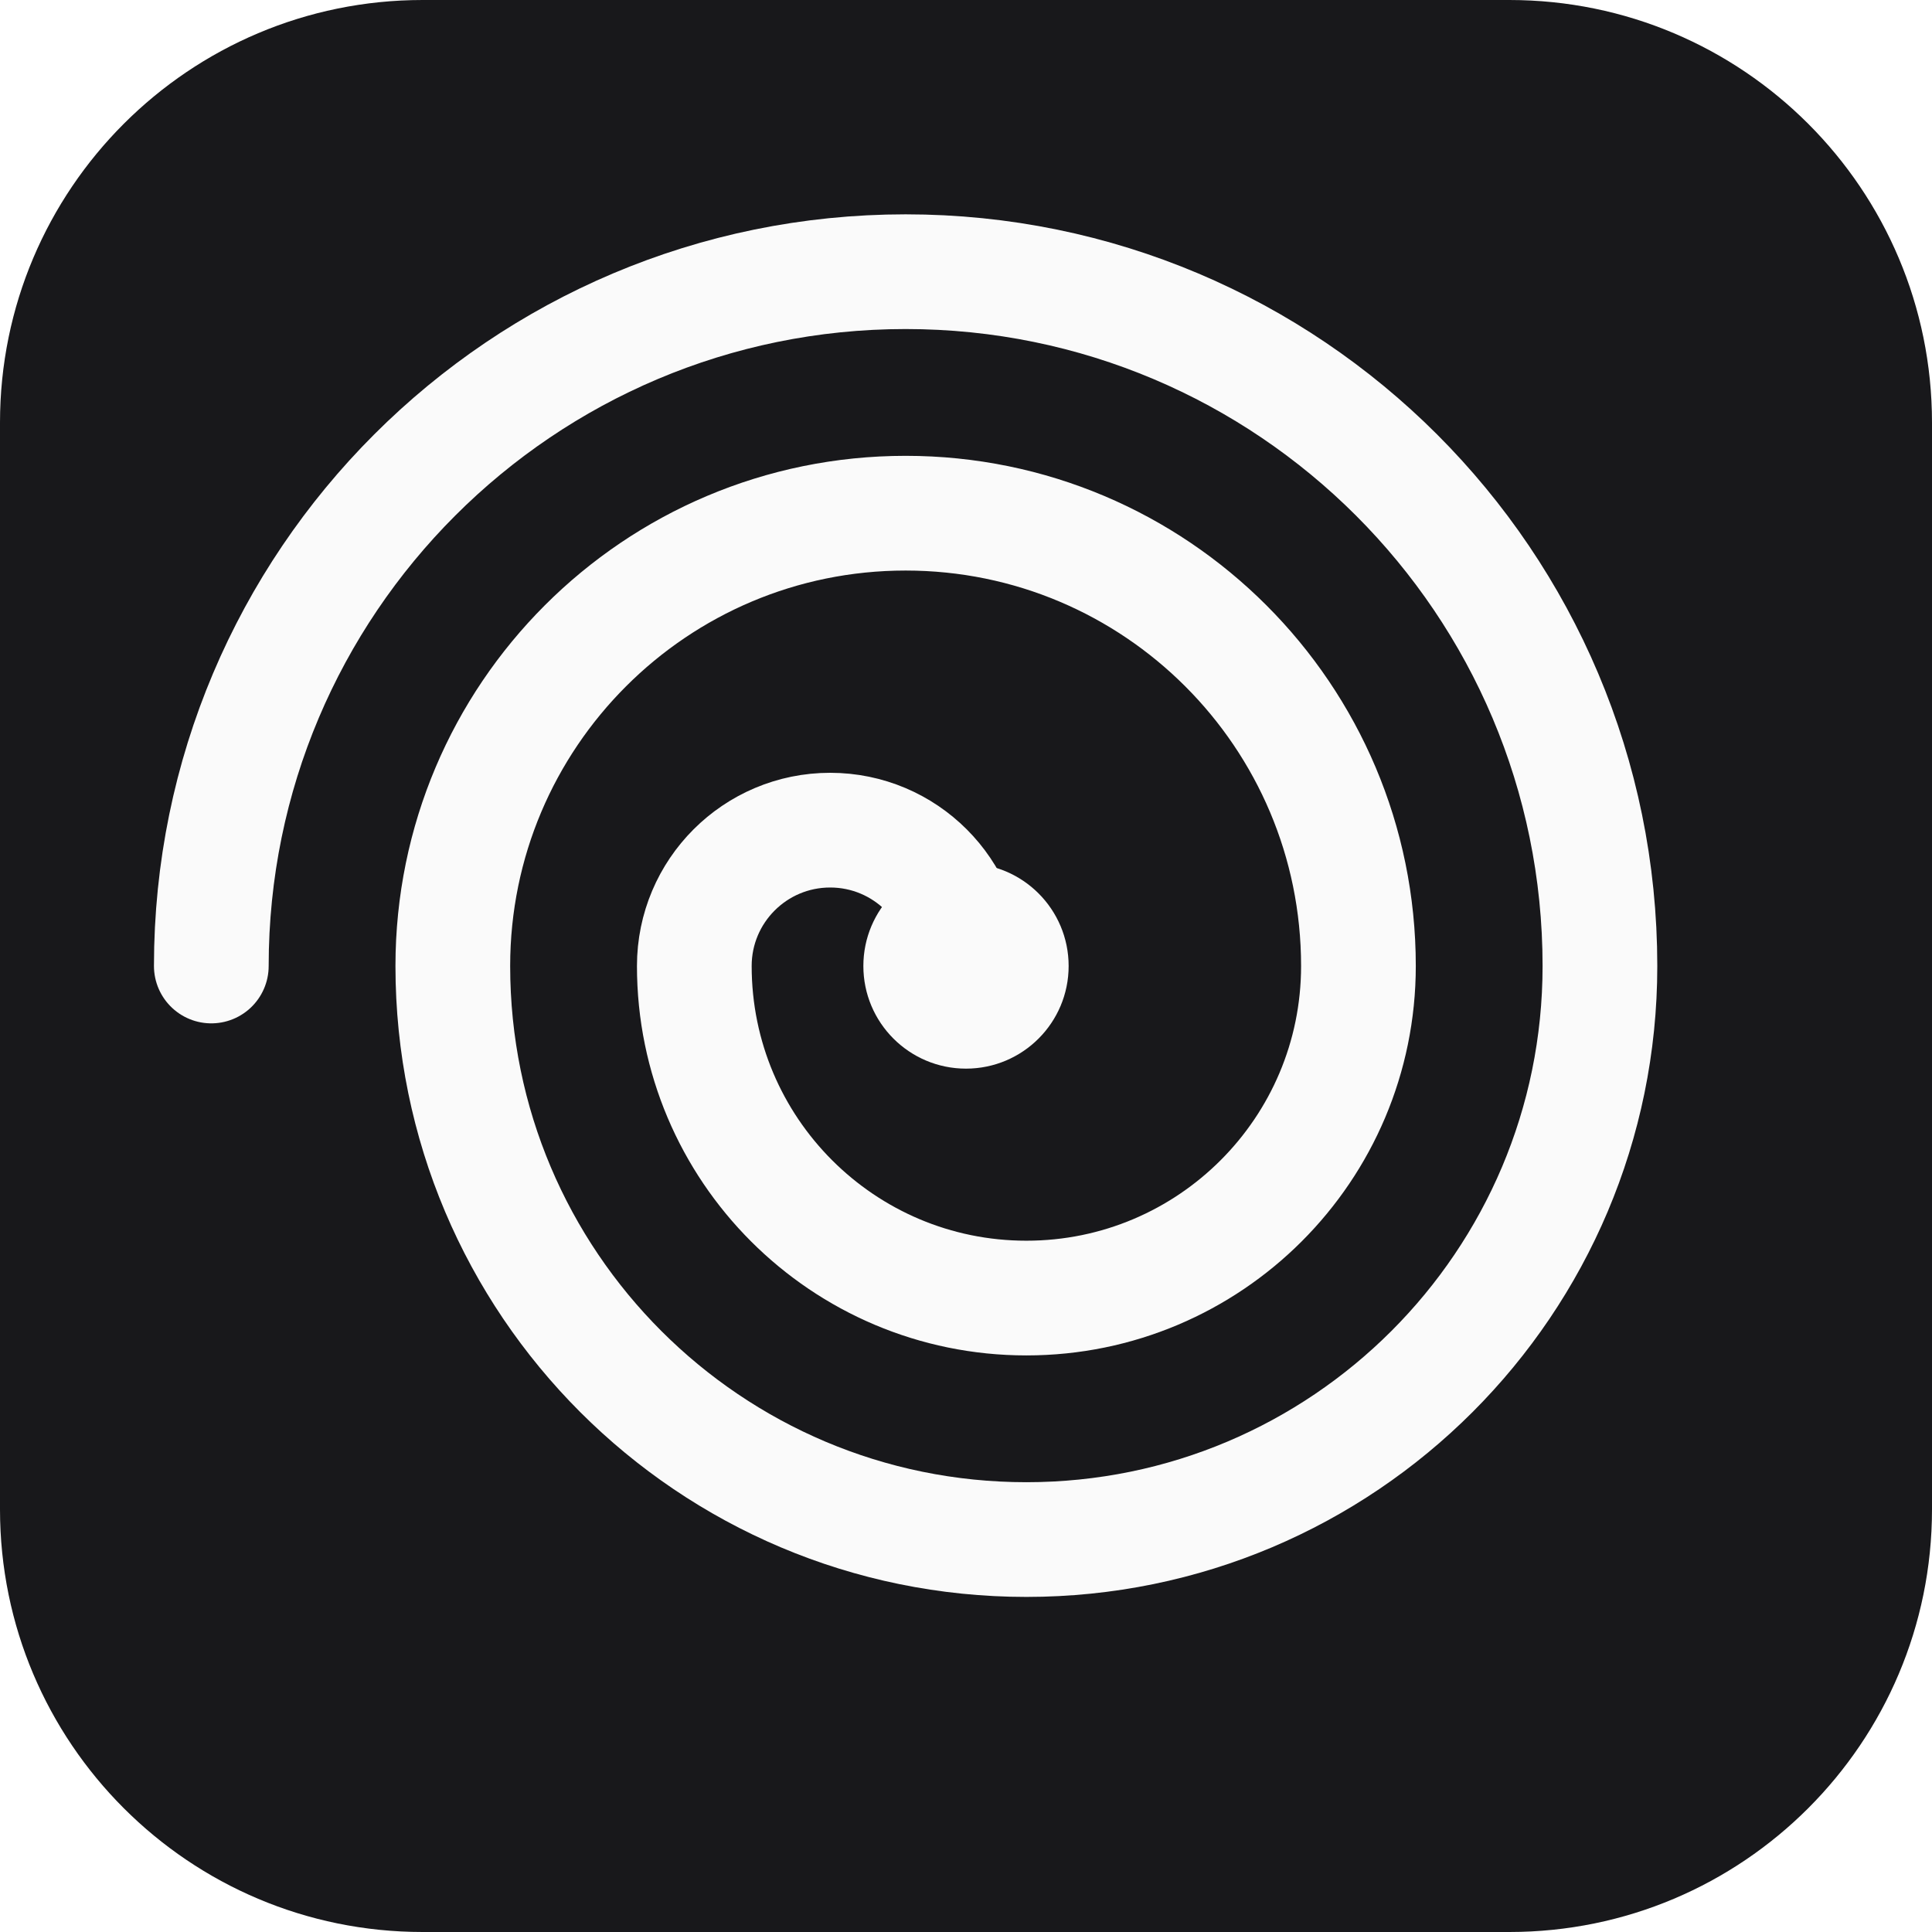
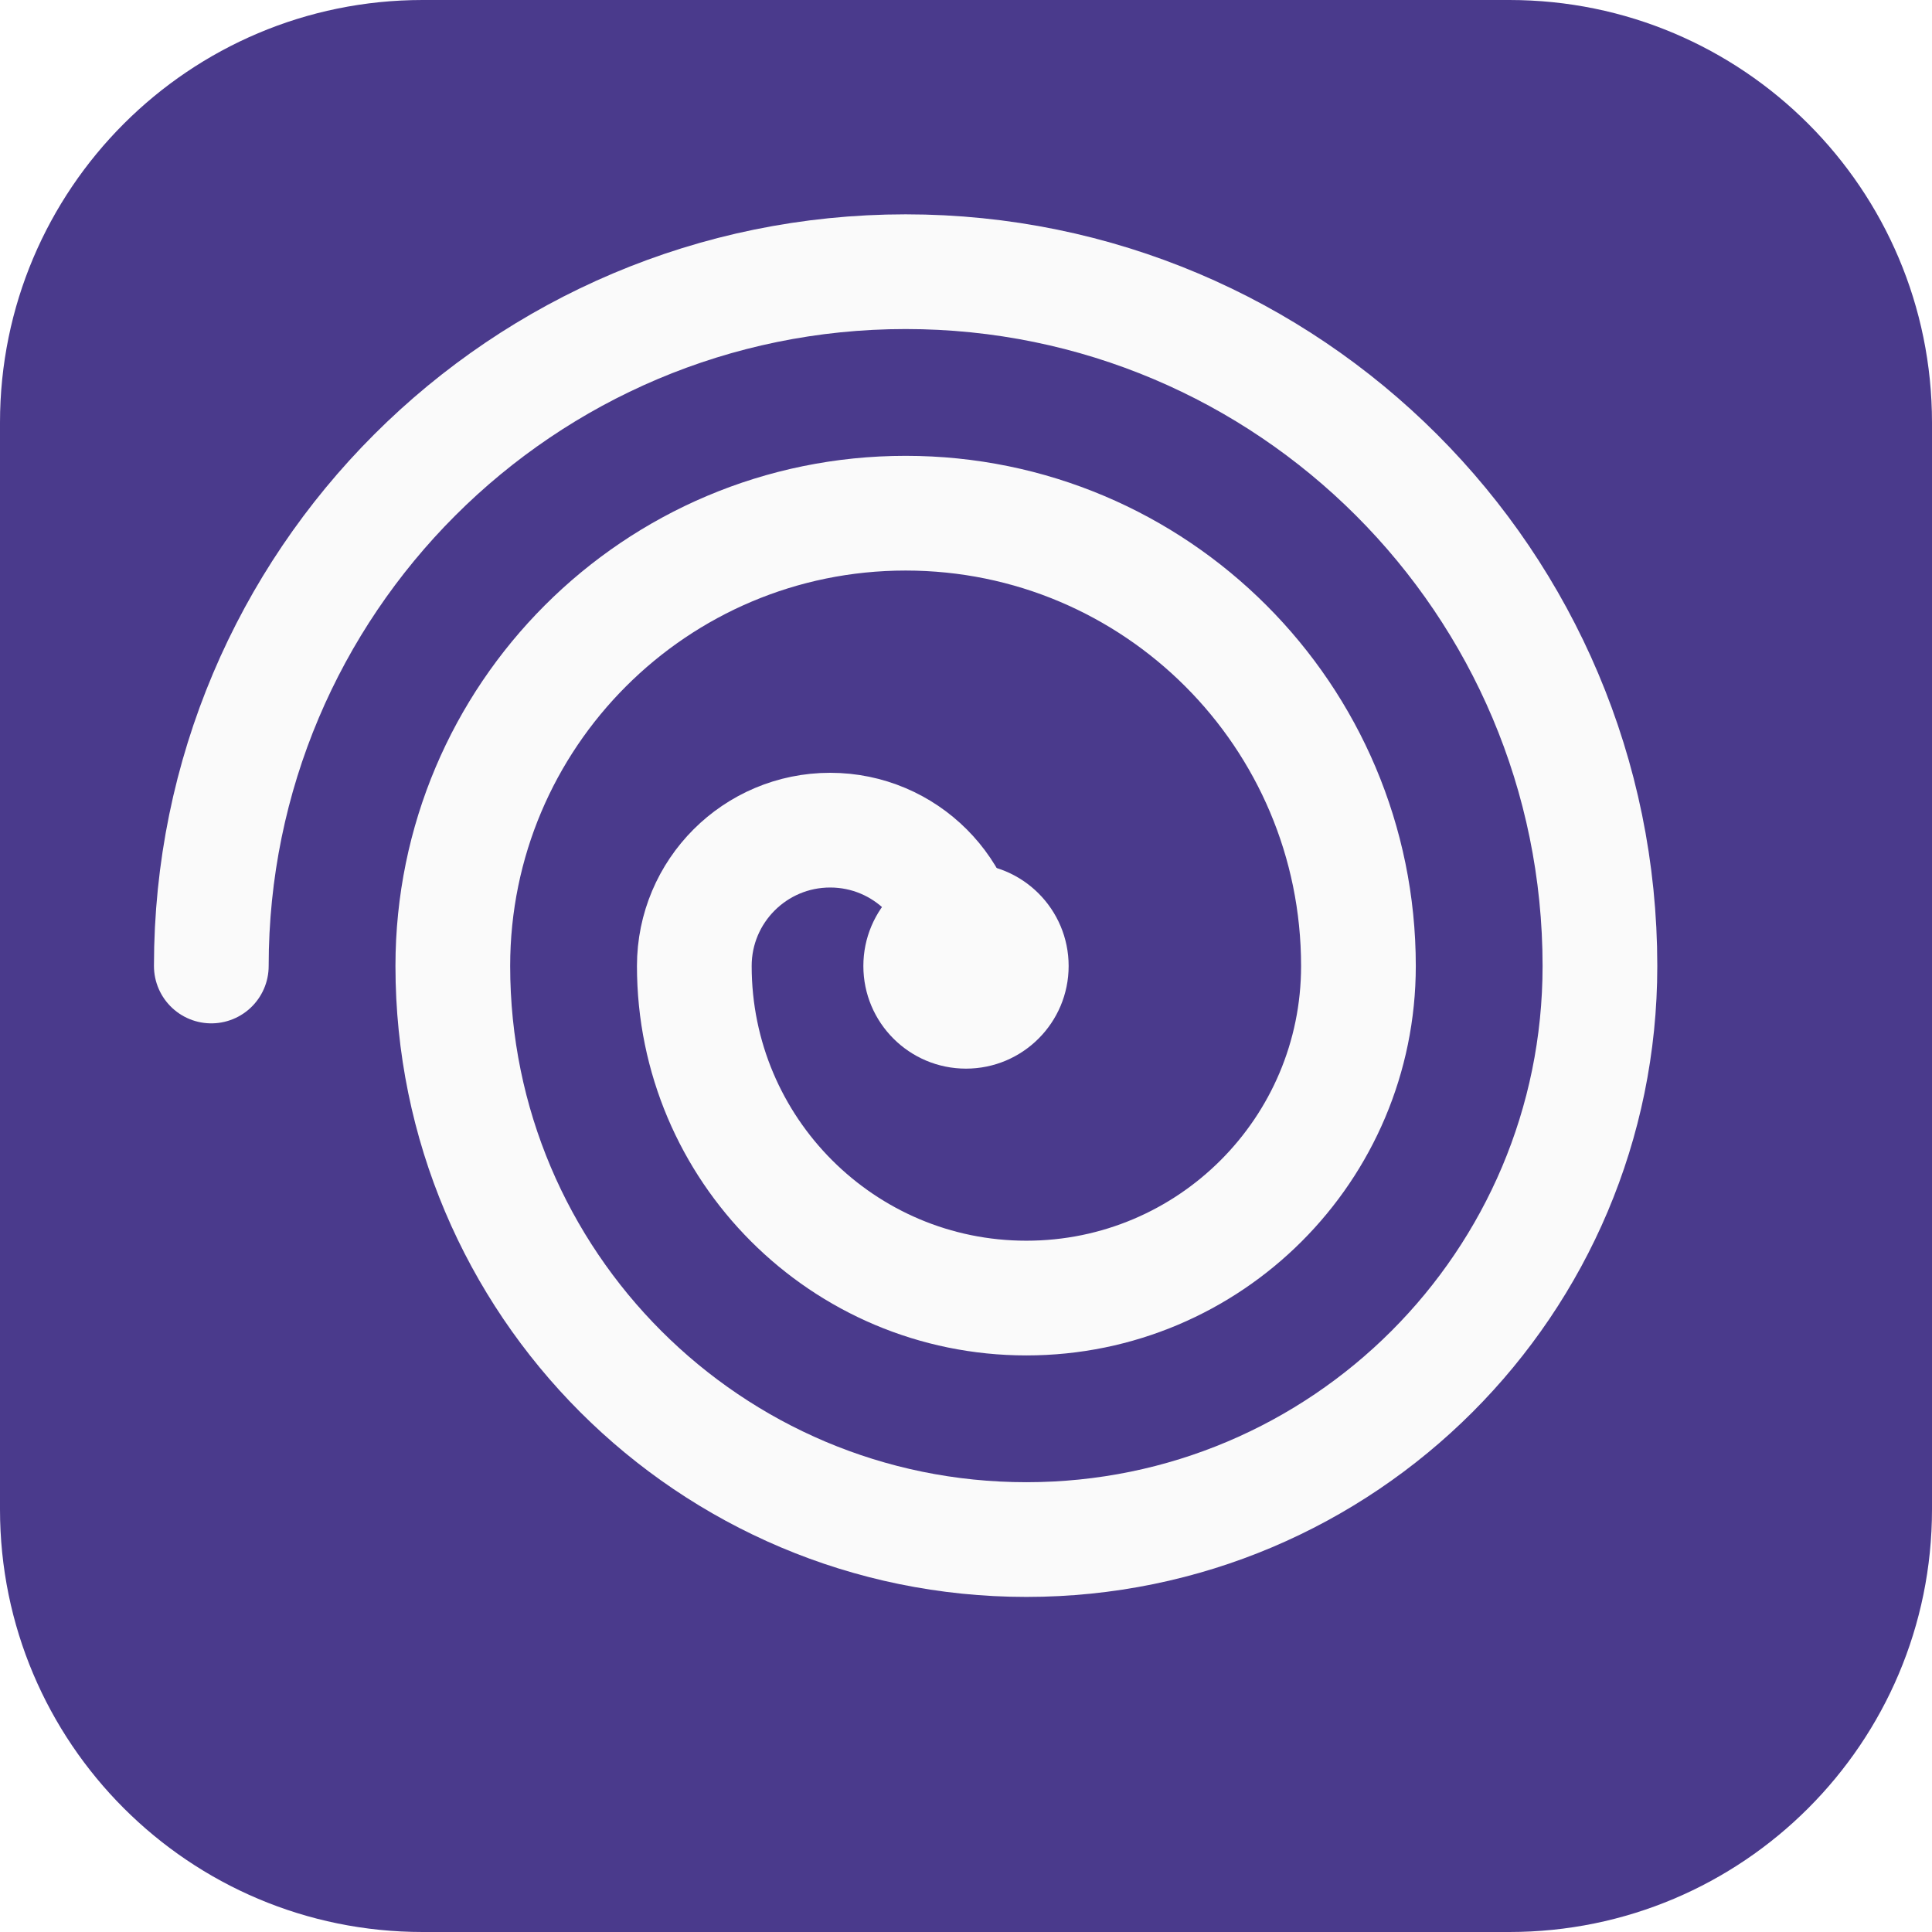
<svg xmlns="http://www.w3.org/2000/svg" width="32" height="32" viewBox="0 0 32 32">
-   <rect width="32" height="32" rx="7" fill="#18181b" />
+   <rect width="32" height="32" rx="7" fill="#4a3a8c" />
  <path d="M3.5 16 A11.5 11.5 0 0 1 26.5 16 A9.5 9.5 0 0 1 7.5 16 A7.5 7.5 0 0 1 22.5 16 A5.5 5.5 0 0 1 11.5 16 A2.25 2.25 0 0 1 16 16" fill="none" stroke="#fafafa" stroke-width="1.9" stroke-linecap="round" />
  <circle cx="16" cy="16" r="1.7" fill="#fafafa" />
</svg>
